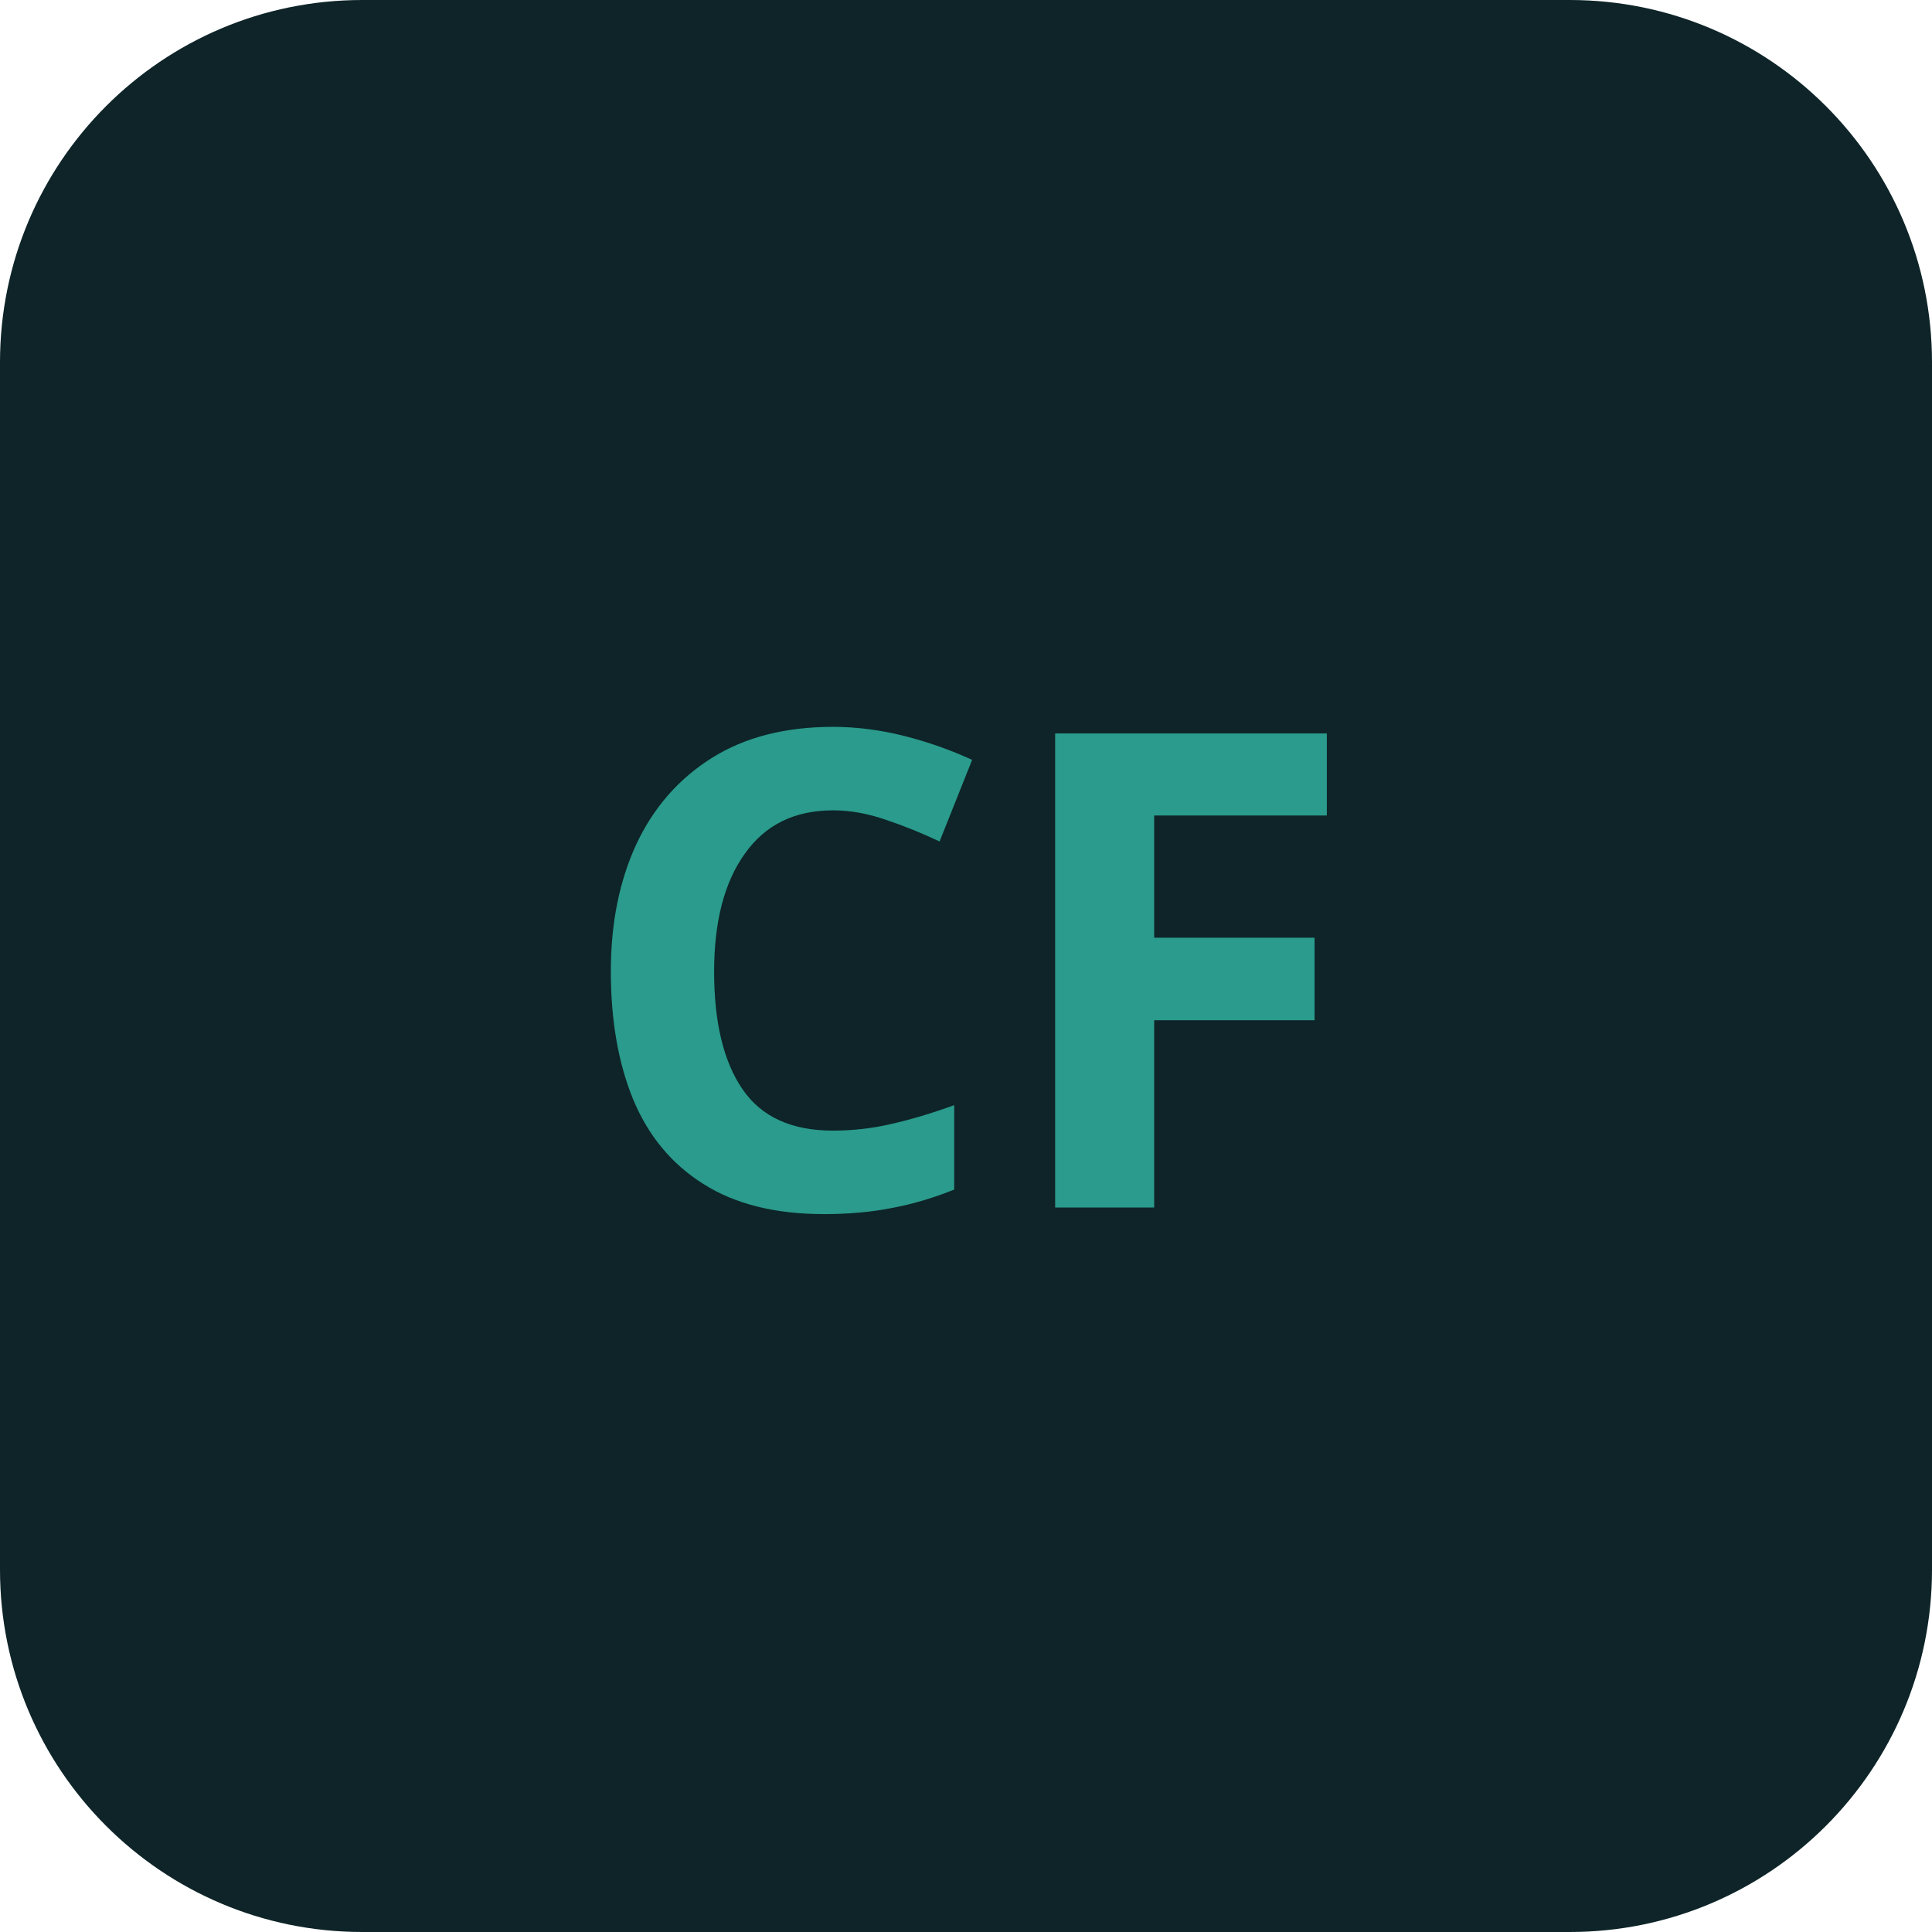
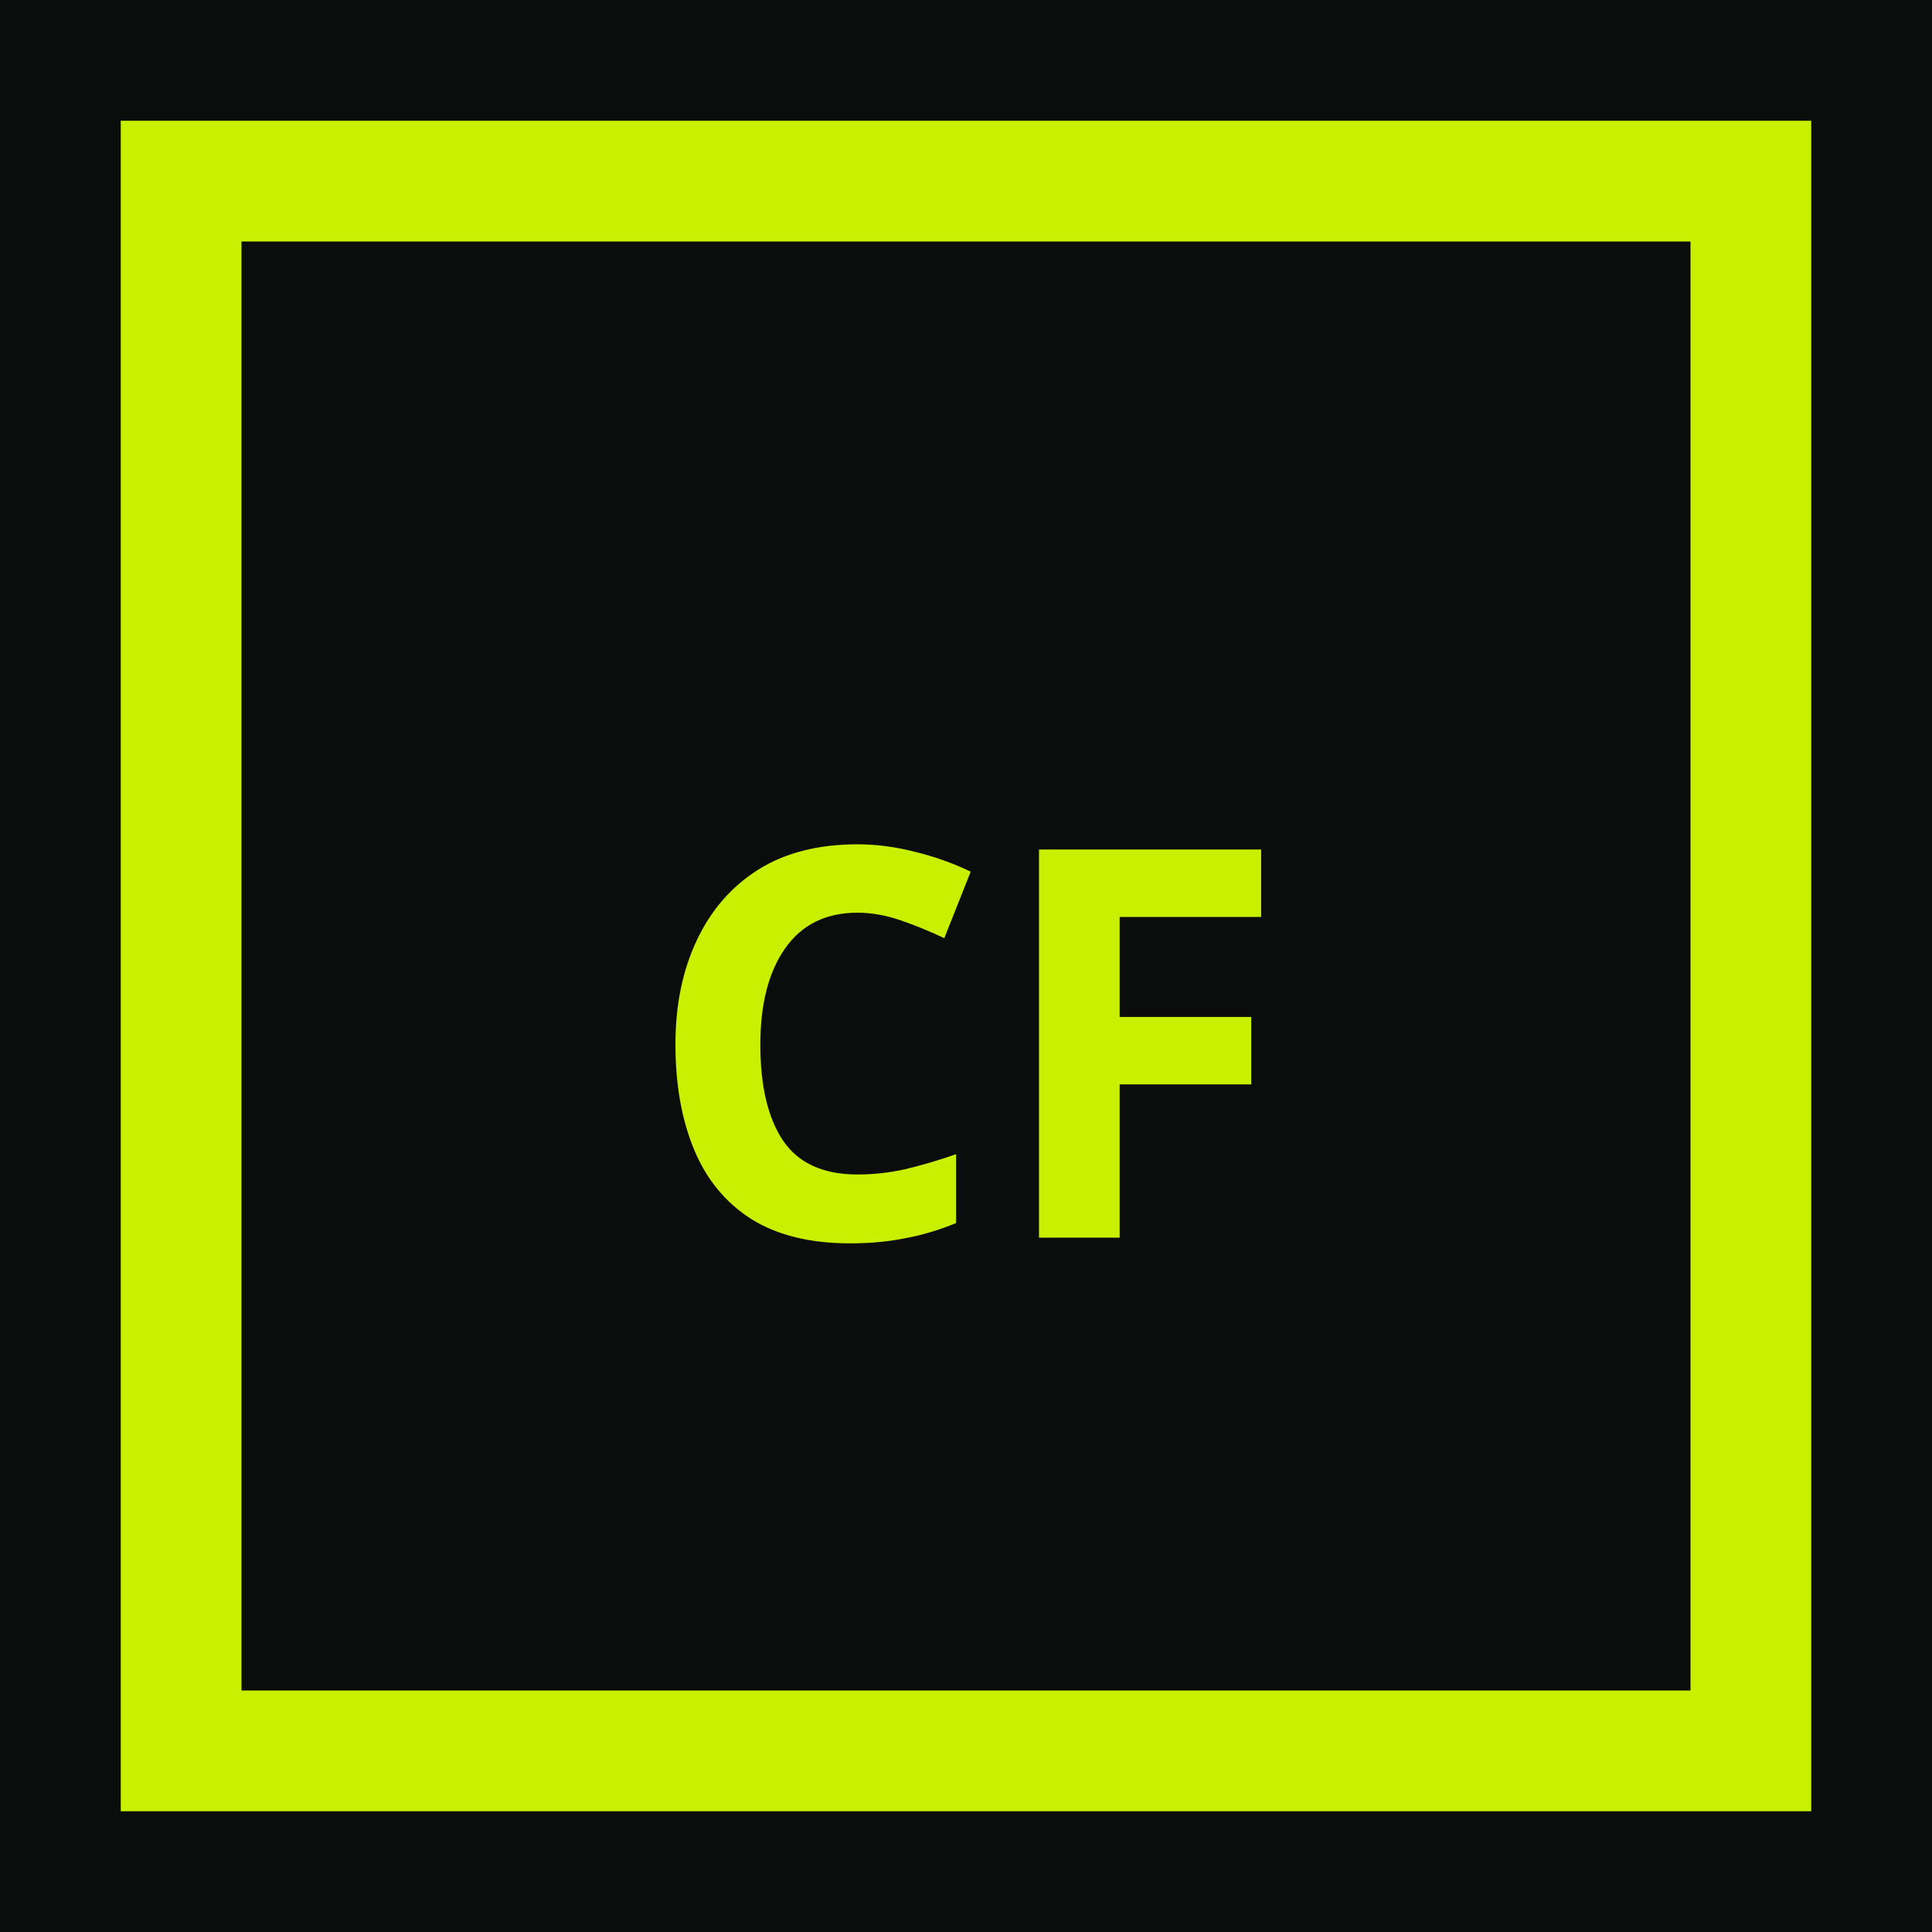
<svg xmlns="http://www.w3.org/2000/svg" viewBox="0 0 64 64" fill="none">
-   <rect width="64" height="64" rx="12" fill="#0e2428" />
-   <text x="32" y="40" text-anchor="middle" font-family="system-ui,sans-serif" font-size="22" font-weight="800" fill="#2a9b8c">CF</text>
+   <rect width="64" height="64" fill="#0b0d0c" />
+   <rect x="6" y="6" width="52" height="52" stroke="#c8f000" stroke-width="4" fill="none" />
+   <text x="32" y="41" text-anchor="middle" font-family="Arial Black, system-ui, sans-serif" font-size="18" font-weight="900" fill="#c8f000">CF</text>
</svg>
